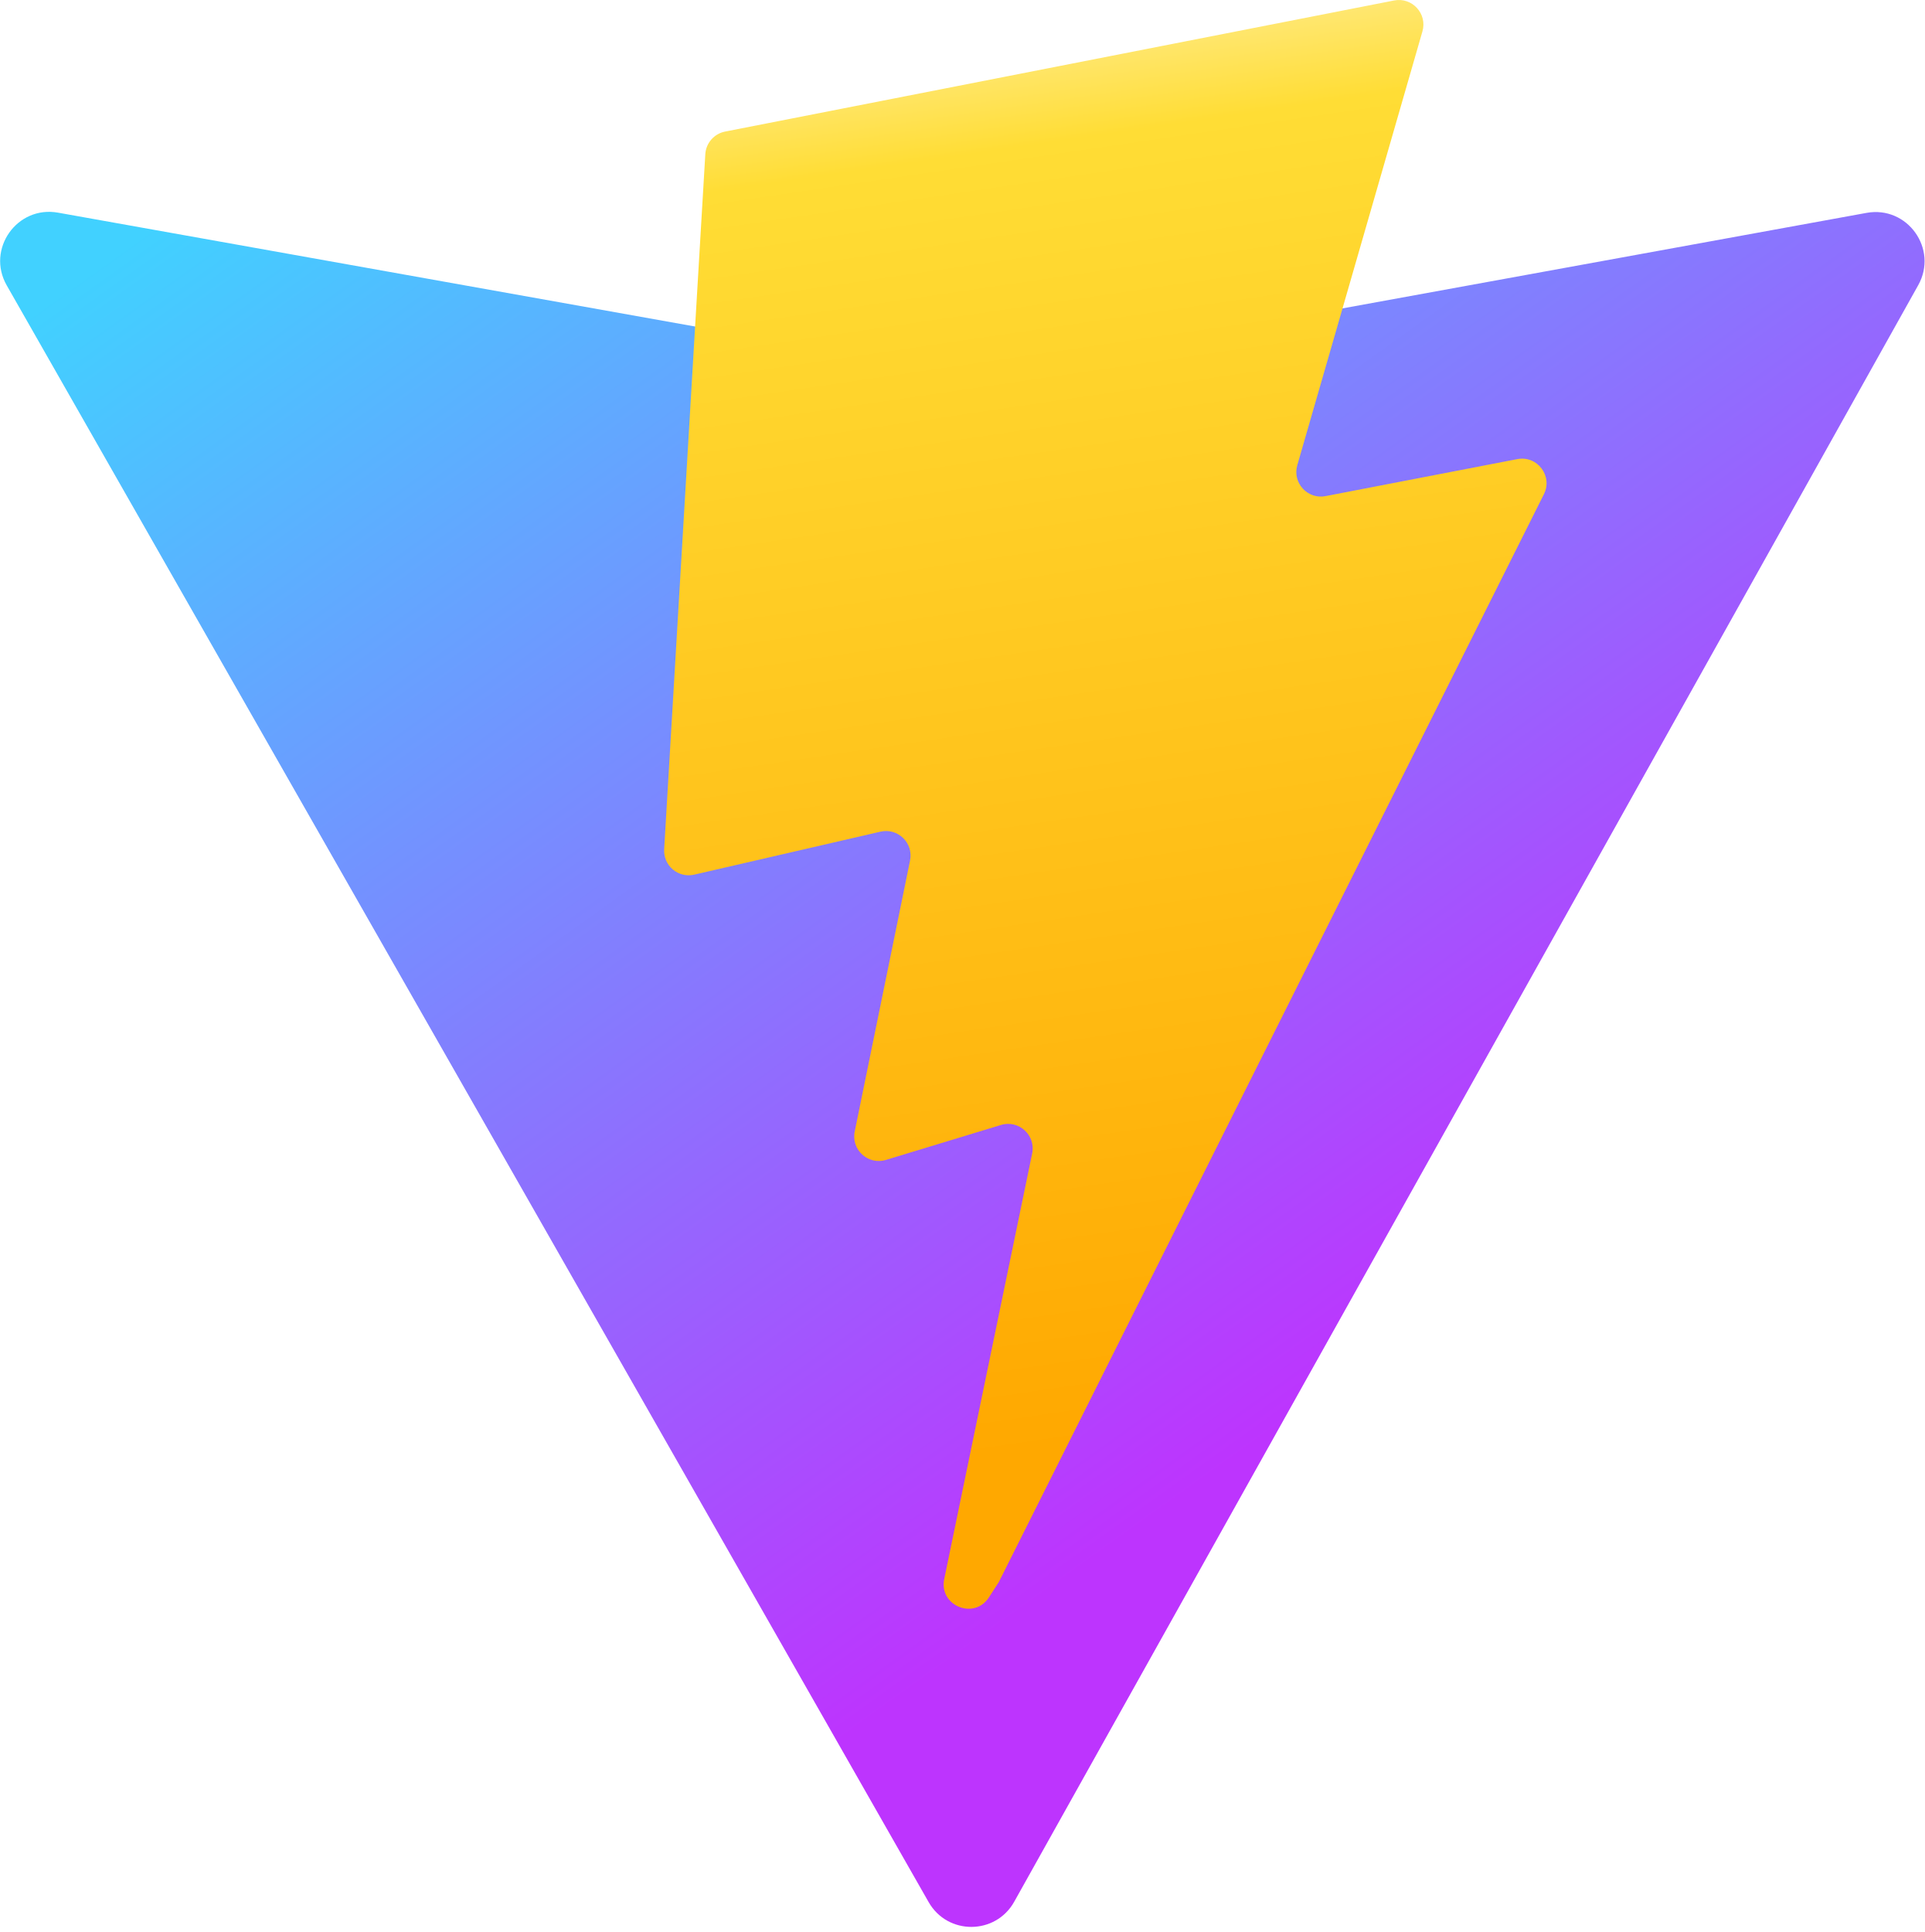
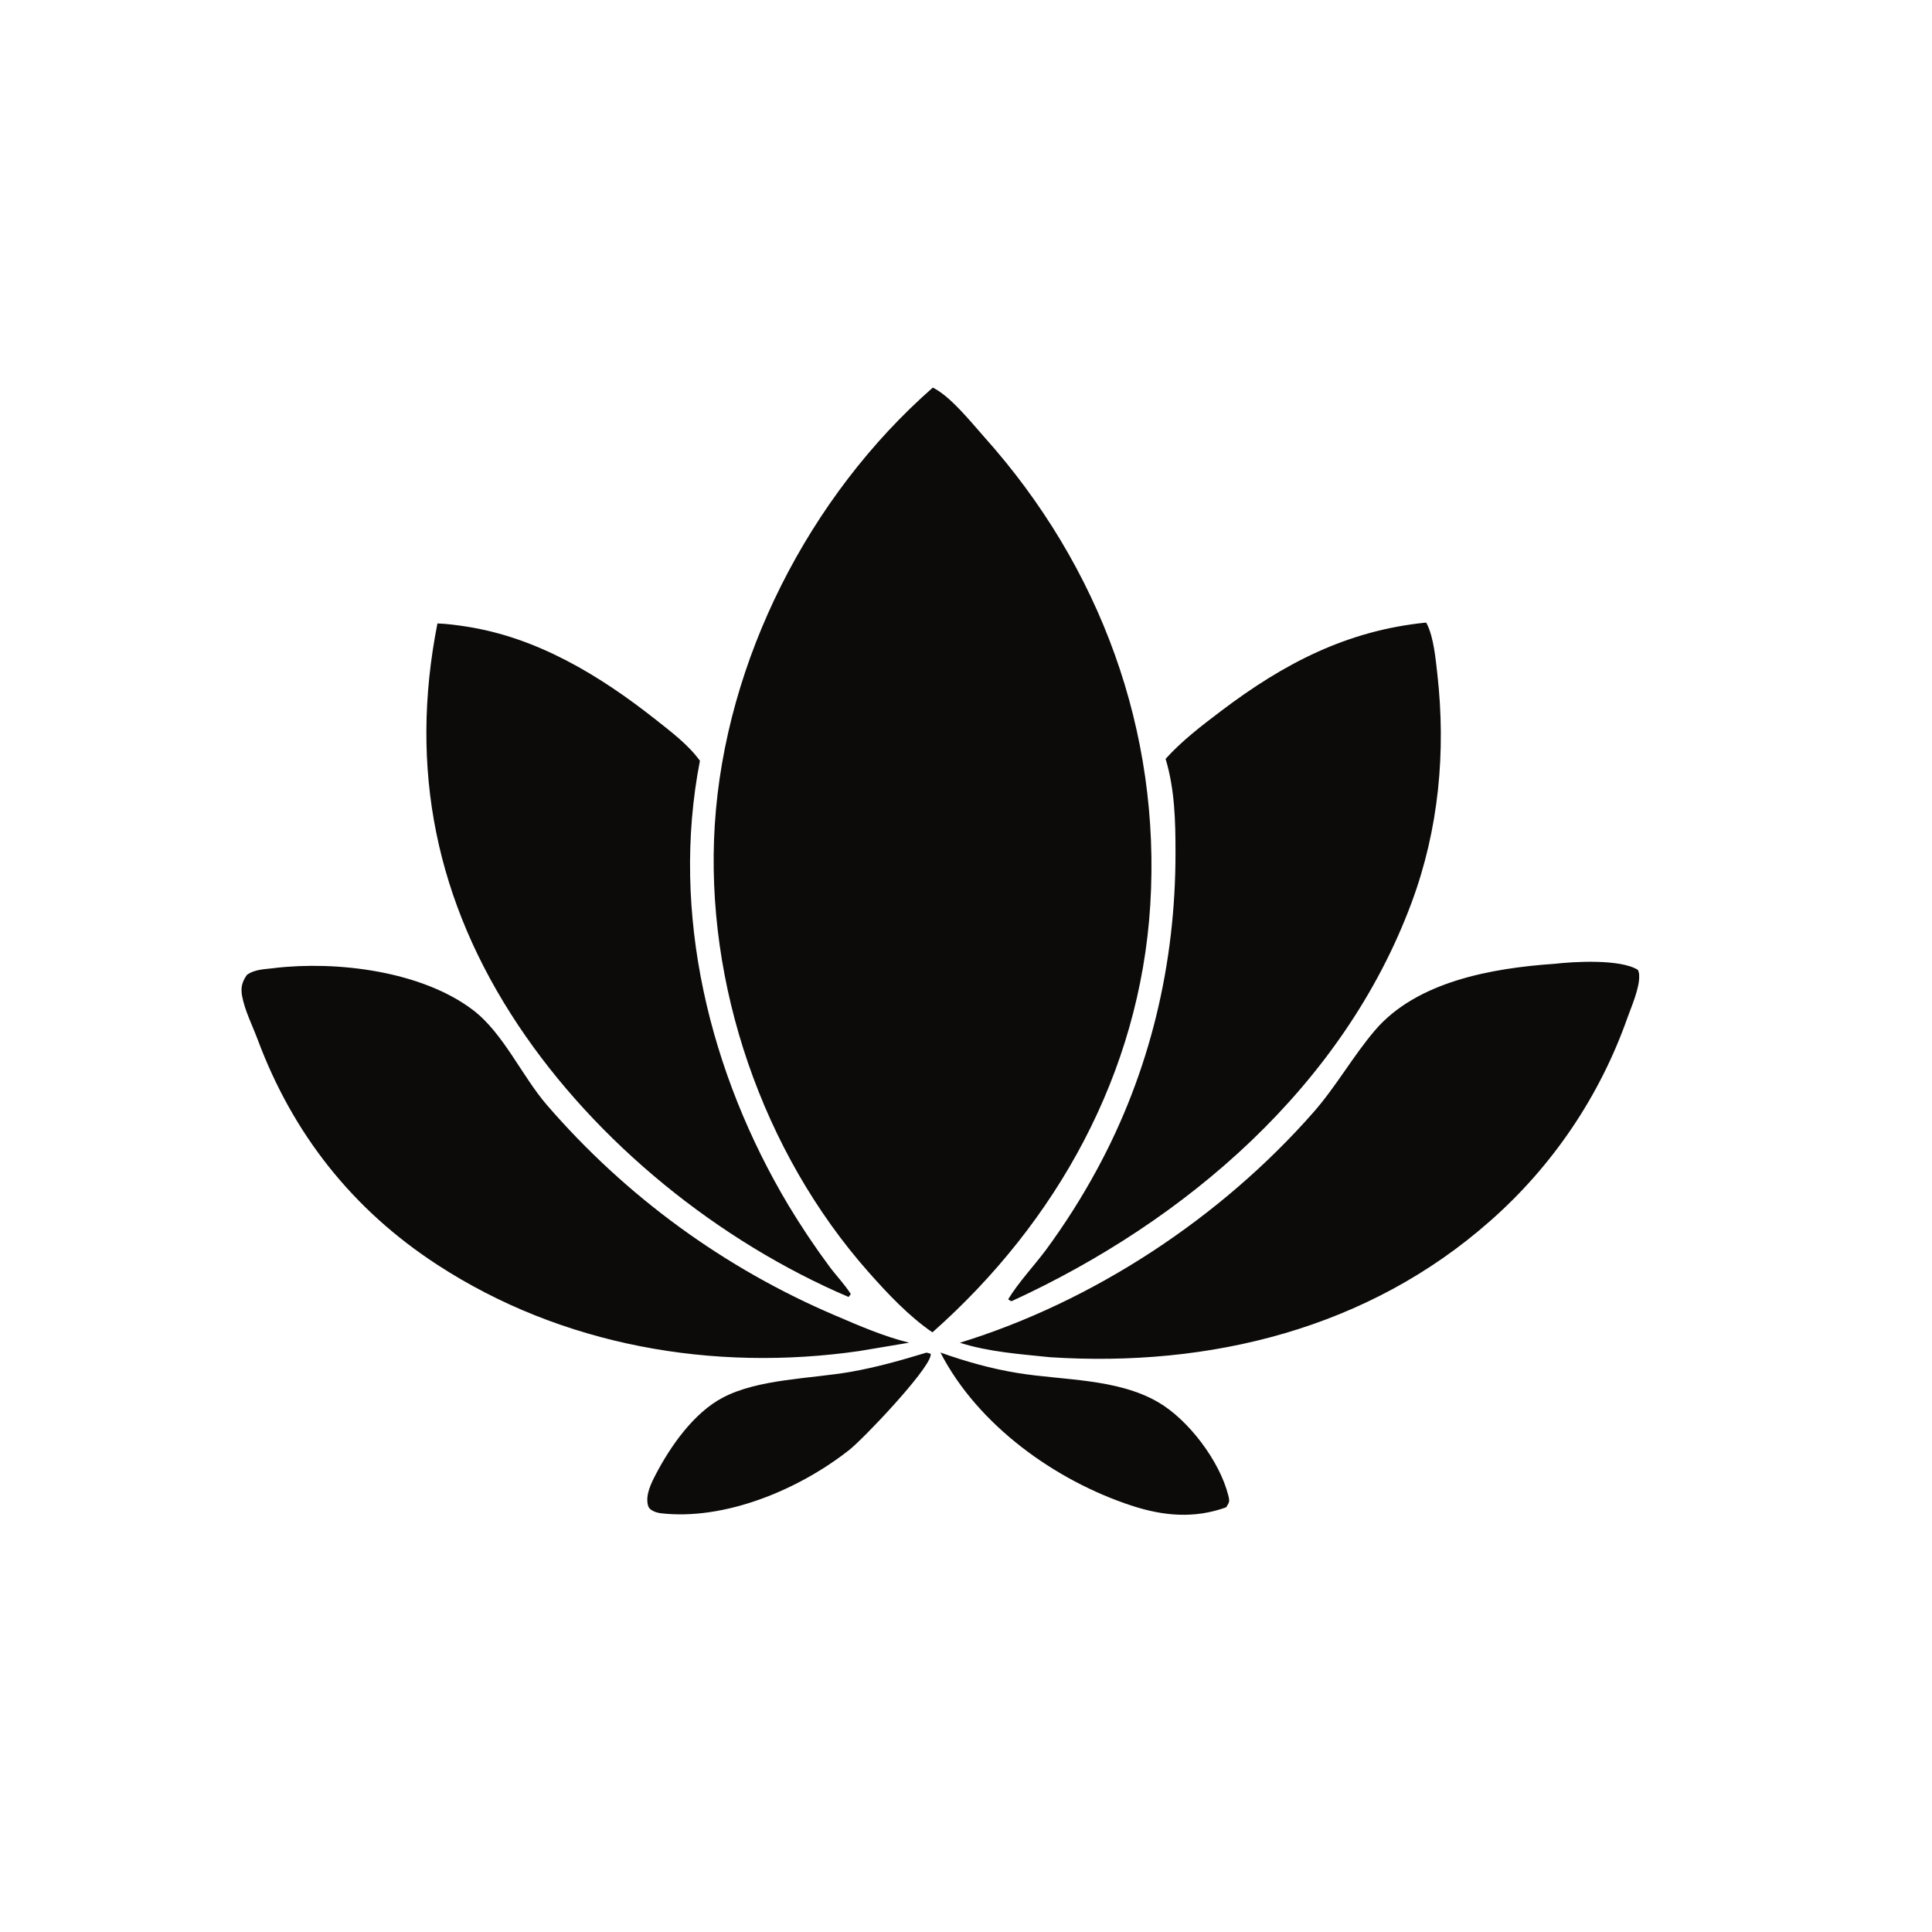
- <svg xmlns="http://www.w3.org/2000/svg" aria-hidden="true" role="img" class="iconify iconify--logos" width="31.88" height="32" preserveAspectRatio="xMidYMid meet" viewBox="0 0 256 257">
-   <defs>
-     <linearGradient id="IconifyId1813088fe1fbc01fb466" x1="-.828%" x2="57.636%" y1="7.652%" y2="78.411%">
-       <stop offset="0%" stop-color="#41D1FF" />
-       <stop offset="100%" stop-color="#BD34FE" />
-     </linearGradient>
-     <linearGradient id="IconifyId1813088fe1fbc01fb467" x1="43.376%" x2="50.316%" y1="2.242%" y2="89.03%">
-       <stop offset="0%" stop-color="#FFEA83" />
-       <stop offset="8.333%" stop-color="#FFDD35" />
-       <stop offset="100%" stop-color="#FFA800" />
-     </linearGradient>
-   </defs>
-   <path fill="url(#IconifyId1813088fe1fbc01fb466)" d="M255.153 37.938L134.897 252.976c-2.483 4.44-8.862 4.466-11.382.048L.875 37.958c-2.746-4.814 1.371-10.646 6.827-9.67l120.385 21.517a6.537 6.537 0 0 0 2.322-.004l117.867-21.483c5.438-.991 9.574 4.796 6.877 9.62Z" />
-   <path fill="url(#IconifyId1813088fe1fbc01fb467)" d="M185.432.063L96.44 17.501a3.268 3.268 0 0 0-2.634 3.014l-5.474 92.456a3.268 3.268 0 0 0 3.997 3.378l24.777-5.718c2.318-.535 4.413 1.507 3.936 3.838l-7.361 36.047c-.495 2.426 1.782 4.5 4.151 3.78l15.304-4.649c2.372-.72 4.652 1.36 4.15 3.788l-11.698 56.621c-.732 3.542 3.979 5.473 5.943 2.437l1.313-2.028l72.516-144.72c1.215-2.423-.88-5.186-3.54-4.672l-25.505 4.922c-2.396.462-4.435-1.77-3.759-4.114l16.646-57.705c.677-2.35-1.37-4.583-3.769-4.113Z" />
+ <svg xmlns="http://www.w3.org/2000/svg" width="32" height="32" fill="none">
+   <path fill="#0D0B0A" d="M15.451 6.42c.296.147.63.57.853.82 1.919 2.144 2.926 4.875 2.748 7.75-.172 2.782-1.546 5.252-3.608 7.078-.391-.267-.748-.647-1.06-1-1.752-1.981-2.712-4.765-2.545-7.406.172-2.723 1.564-5.447 3.611-7.242Z" />
+   <path fill="#0D0B0A" d="M23.621 10.313c.006.01.012.019.017.029.109.222.141.575.169.822.144 1.284.025 2.571-.427 3.787-1.128 3.037-3.736 5.273-6.619 6.598-.034-0-.011.002-.063-.028.176-.288.422-.546.625-.817.311-.423.593-.866.843-1.327.883-1.625 1.306-3.413 1.304-5.256-0-.523-.012-1.046-.164-1.552.27-.3.602-.553.923-.796 1.036-.784 2.081-1.33 3.391-1.461ZM7.245 10.326c.156.006.313.026.467.05 1.184.18 2.221.811 3.146 1.541.258.204.541.416.735.684-.492 2.527.161 5.178 1.467 7.364.209.347.434.684.676 1.01.115.155.253.296.356.459l-.037.048c-2.155-.921-4.173-2.552-5.472-4.501-1.362-2.045-1.813-4.248-1.338-6.653Z" />
+   <path fill="#0D0B0A" d="M25.728 15.966c.344-.041 1.114-.084 1.402.099.015.043.019.048.02.1.006.202-.126.503-.194.691a8.04 8.04 0 0 1-2.272 3.365c-2.022 1.788-4.643 2.429-7.29 2.259-.5-.052-1.015-.087-1.496-.24 2.218-.682 4.327-2.076 5.856-3.816.376-.428.651-.925 1.017-1.355.694-.817 1.952-1.033 2.958-1.104ZM4.543 16.034c1.034-.122 2.436.048 3.287.692.506.383.811 1.093 1.229 1.577a13.076 13.076 0 0 0 4.788 3.491c.392.168.796.343 1.211.445l-.829.139c-2.414.347-4.917-.084-6.982-1.427-1.407-.915-2.397-2.17-2.98-3.735-.086-.23-.213-.479-.257-.718-.025-.14-.003-.232.079-.35.13-.096.299-.094.455-.113ZM15.576 22.402c.42.149.843.269 1.283.34.759.123 1.641.087 2.323.482.504.292 1.019.976 1.162 1.543.026.104.019.113-.035.199-.527.19-1.039.145-1.563-.027-1.264-.413-2.551-1.334-3.17-2.538ZM15.338 22.405c.027-.002.052.012.078.019-.001.012-.001.024-.004.036-.065.269-1.105 1.365-1.345 1.555-.83.655-2.062 1.176-3.133 1.048-.029-.006-.068-.014-.094-.026-.058-.027-.094-.048-.109-.11-.041-.168.055-.362.131-.507.245-.469.629-1.019 1.111-1.272.593-.312 1.469-.311 2.128-.428.422-.075.829-.19 1.239-.315Z" />
</svg>
